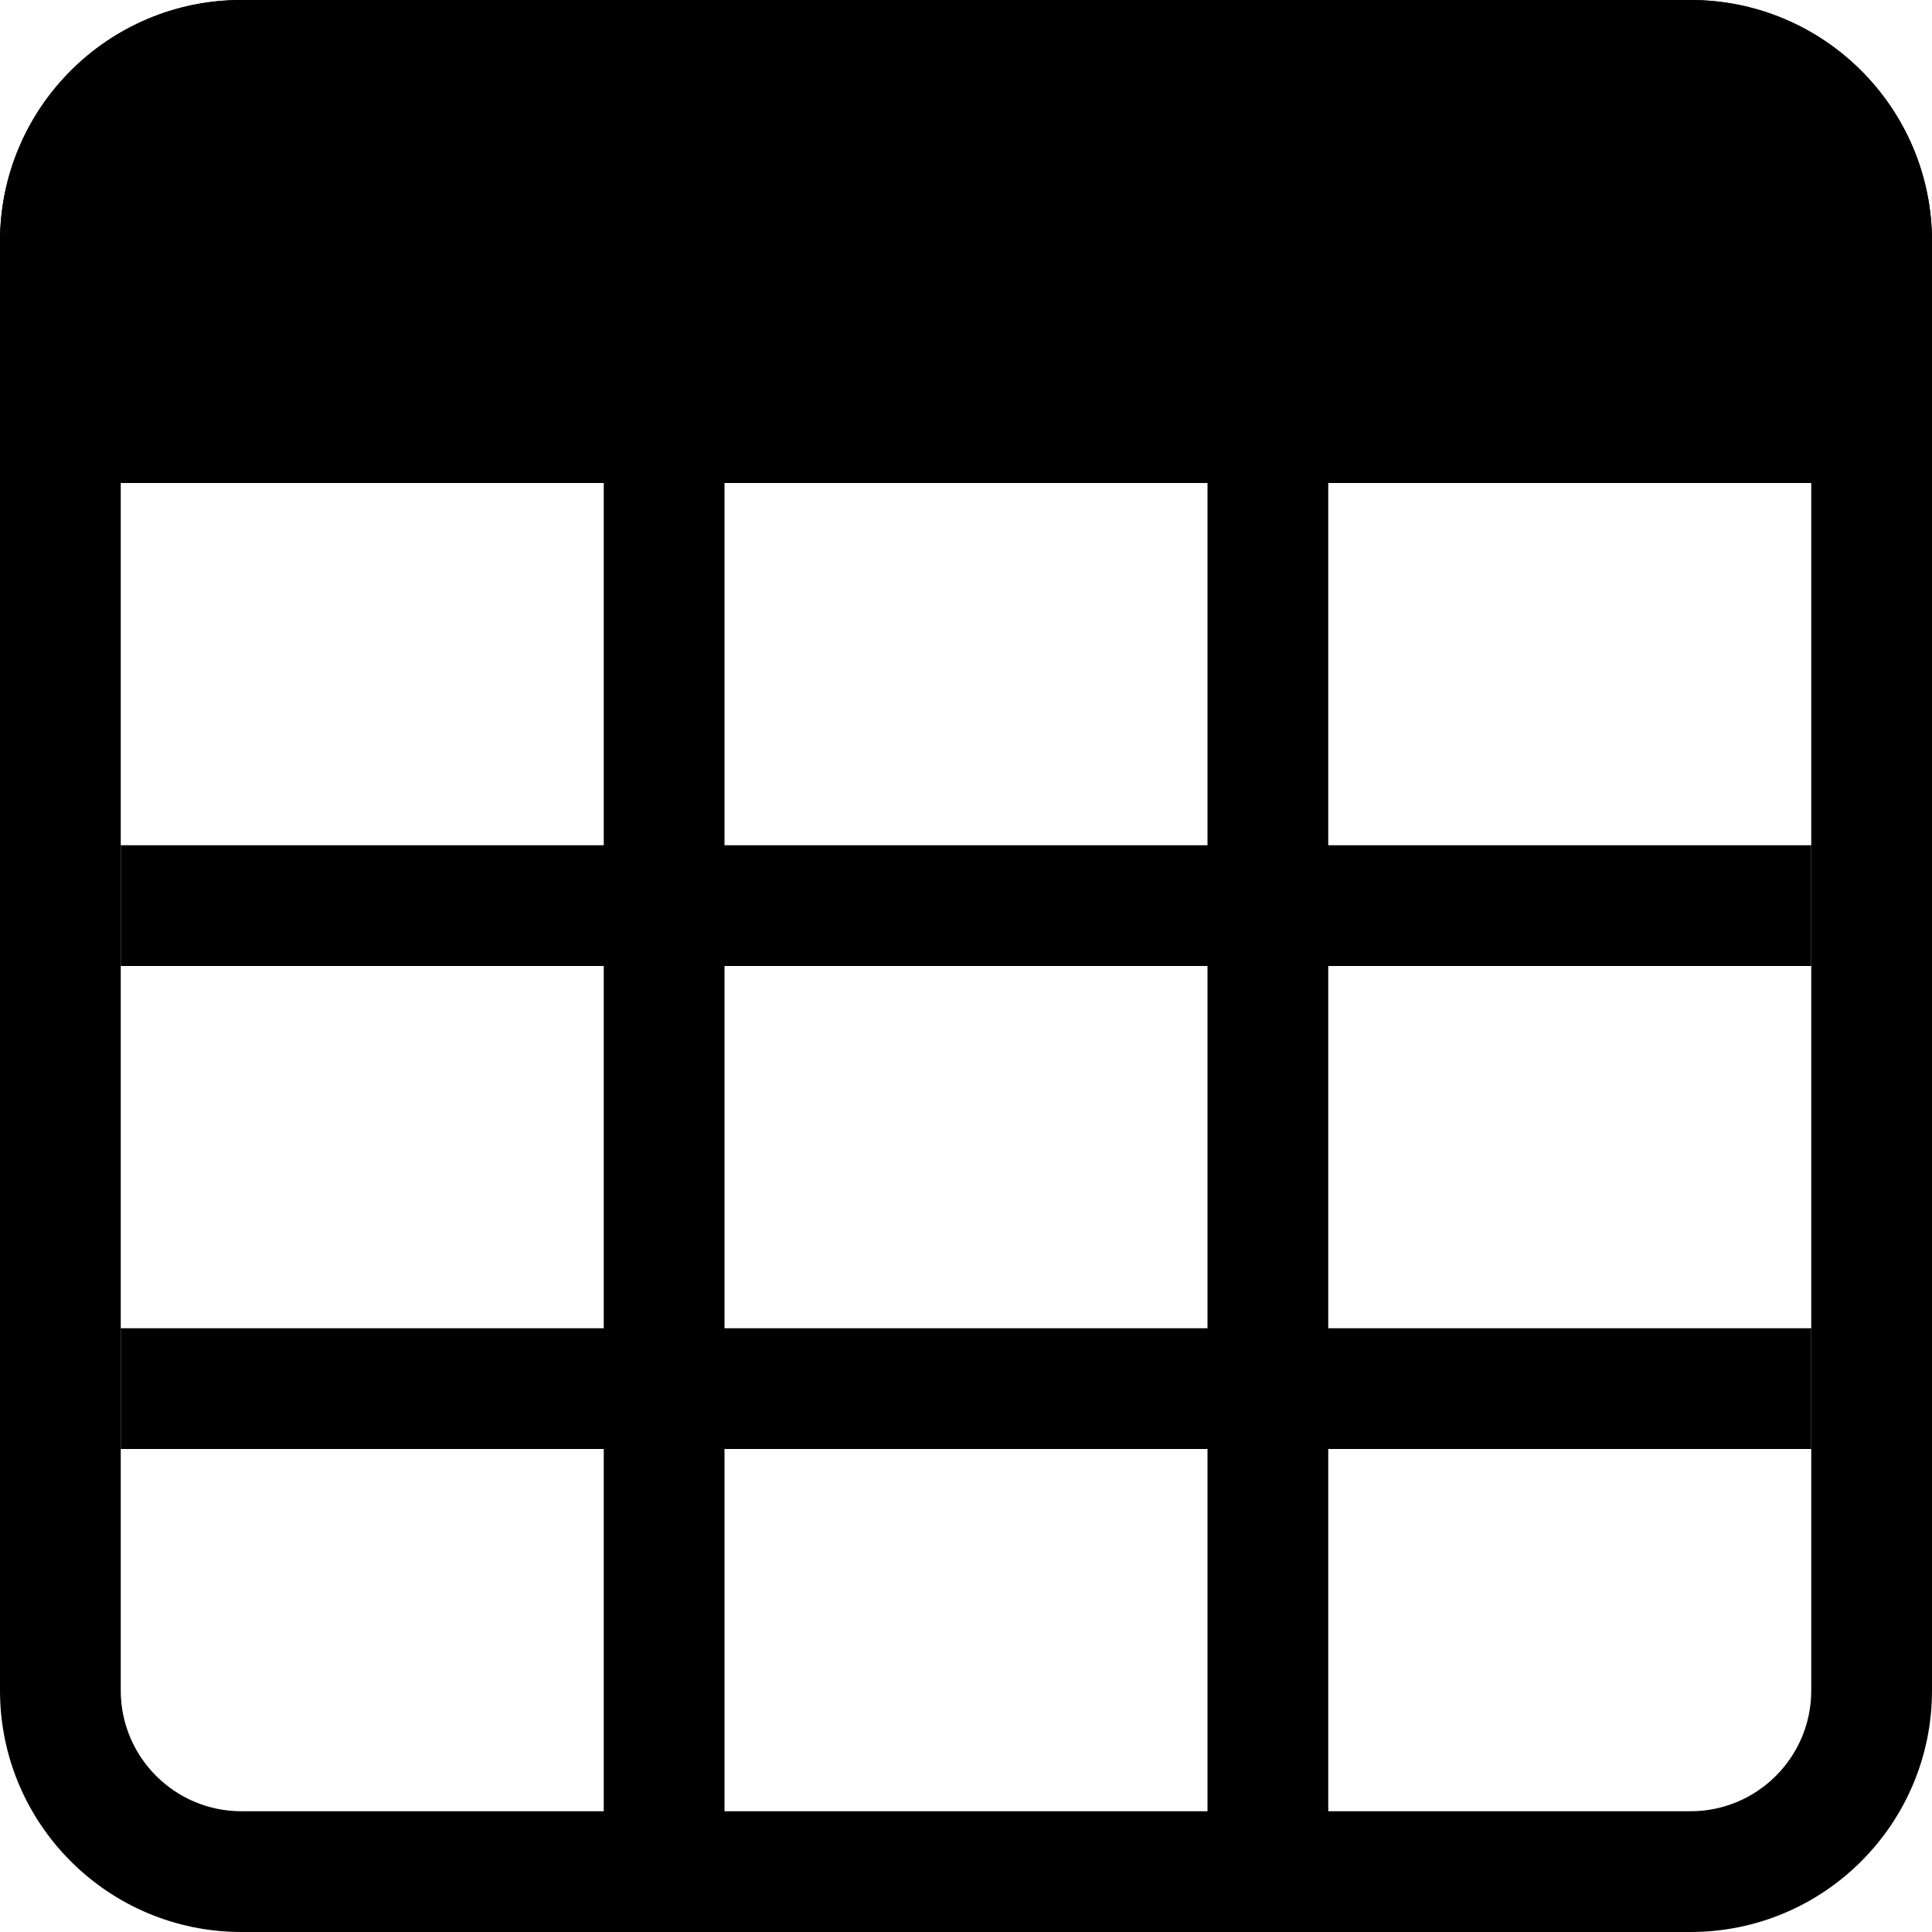
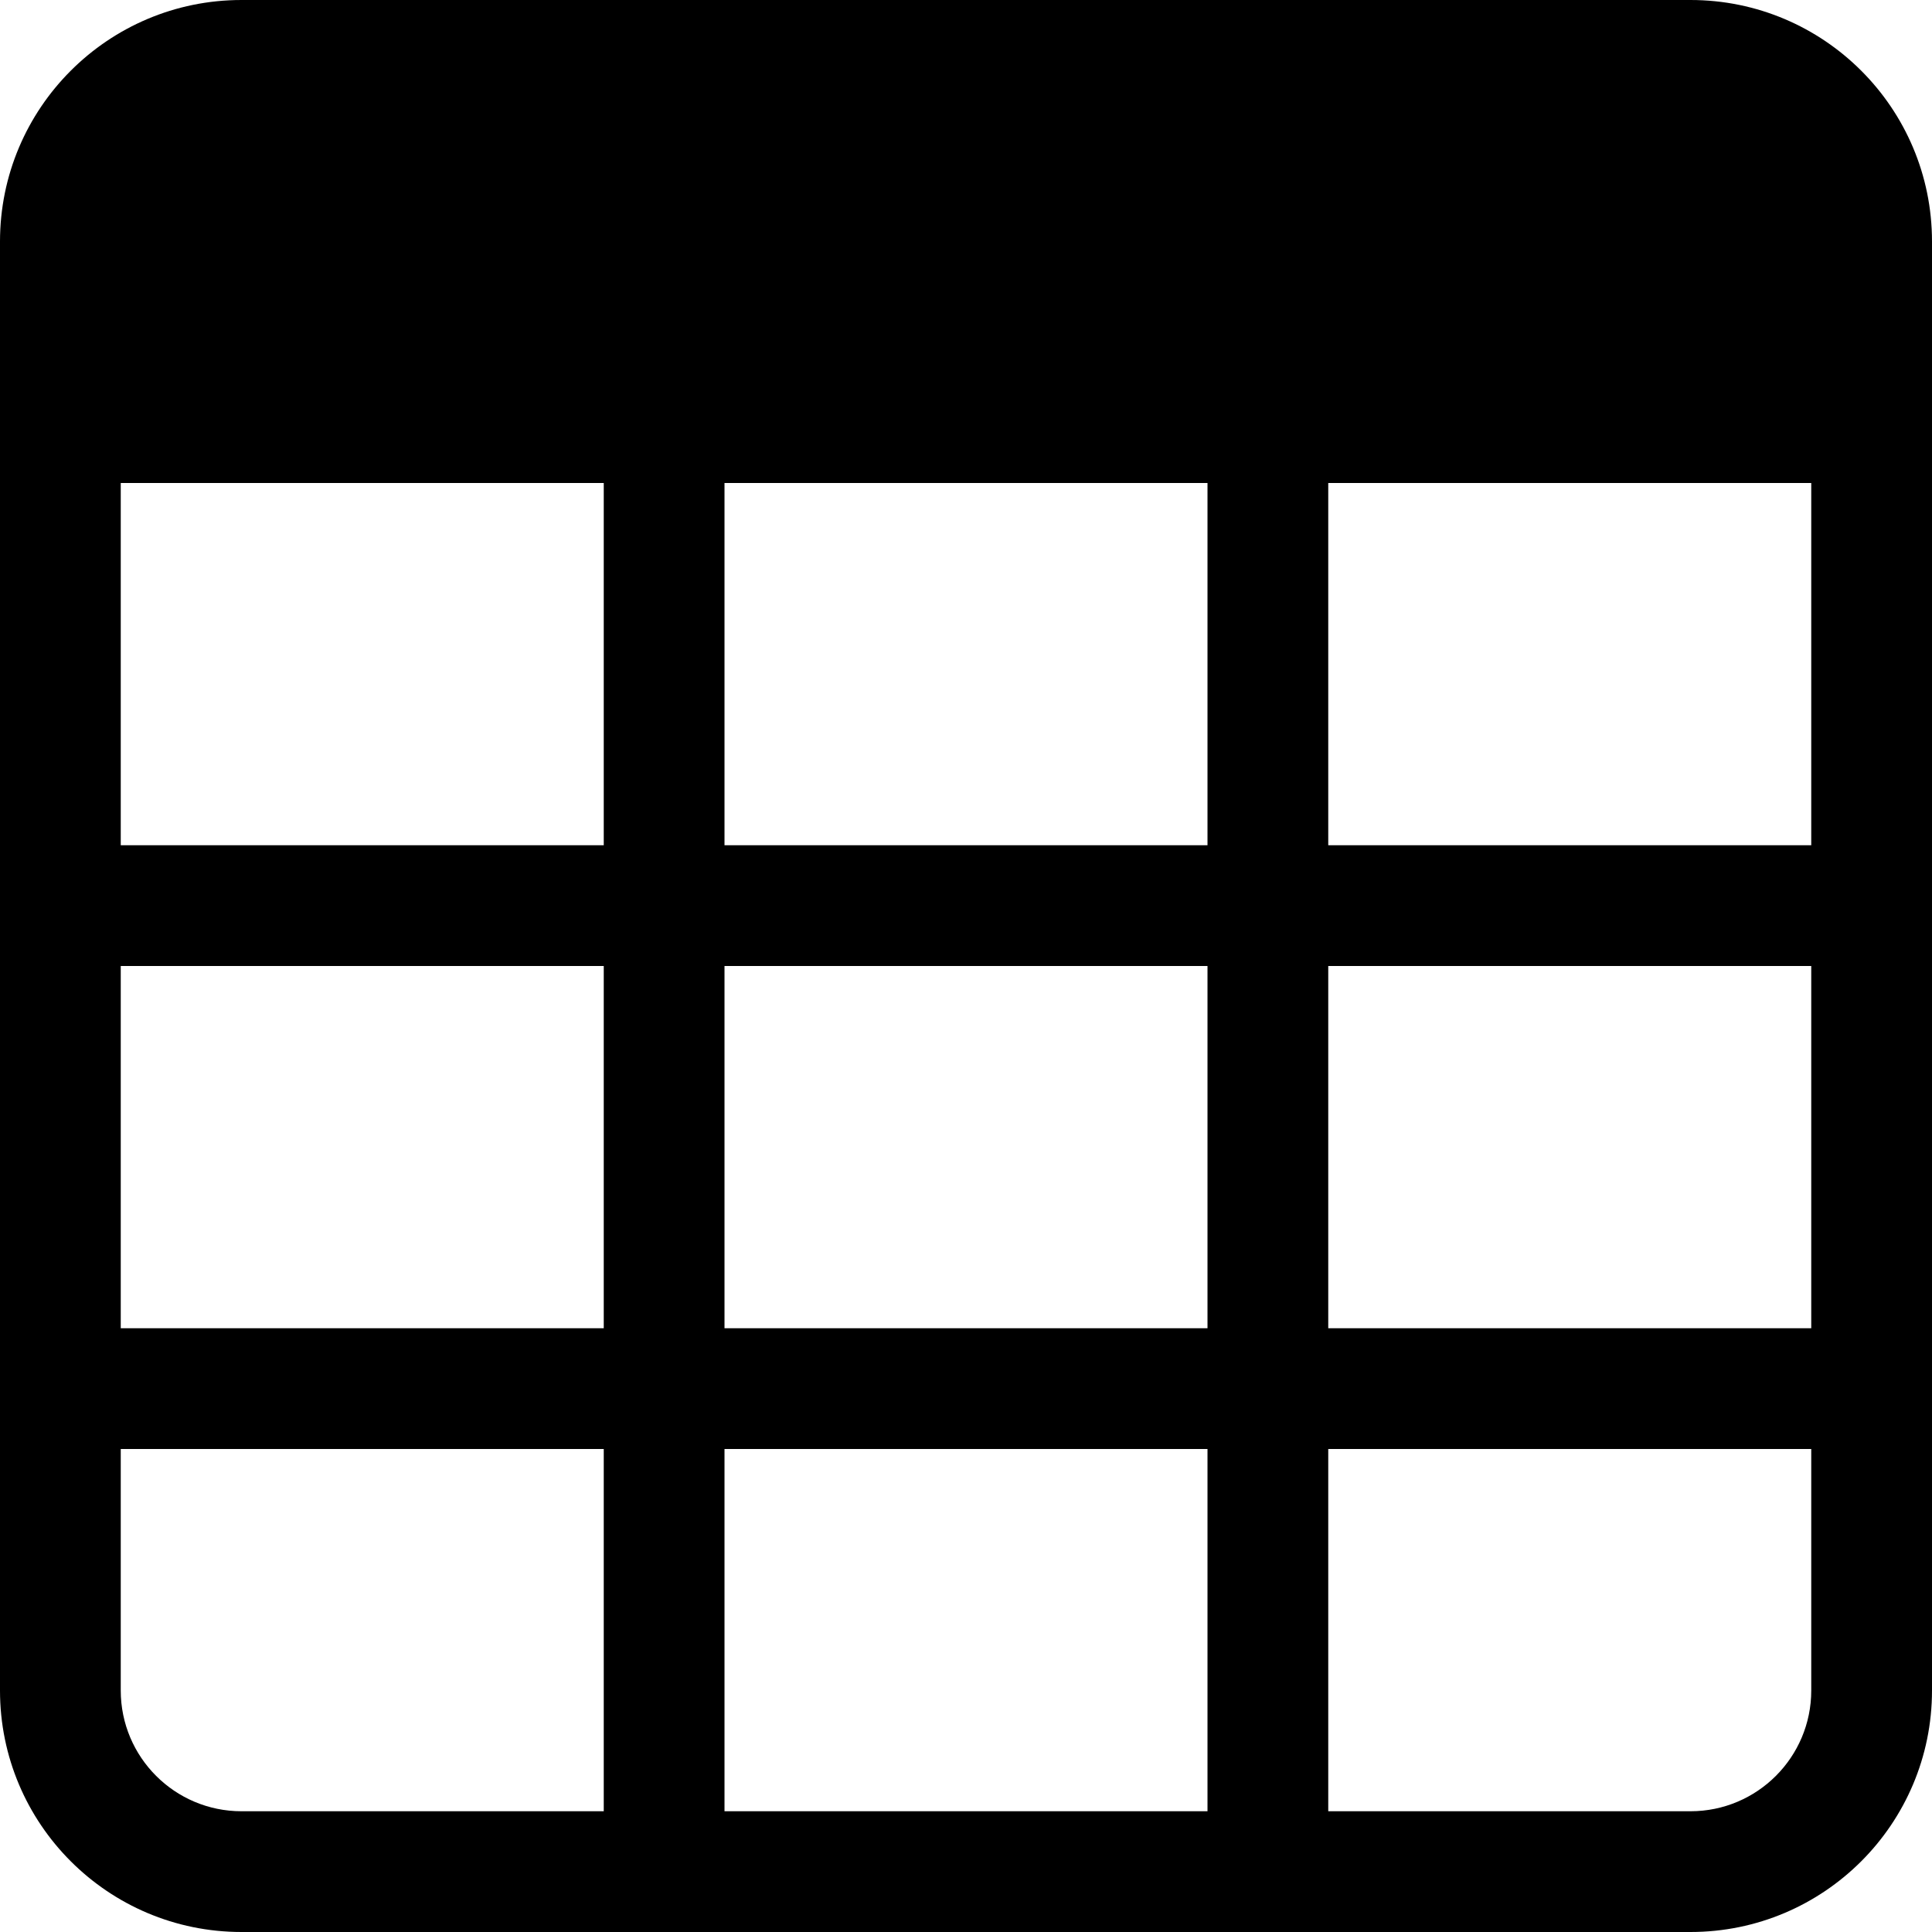
<svg xmlns="http://www.w3.org/2000/svg" class="bi bi-table" width="1em" height="1em" viewBox="0 0 16 16" fill="currentColor">
-   <path fill-rule="evenodd" d="M14 1H2a1 1 0 0 0-1 1v12a1 1 0 0 0 1 1h12a1 1 0 0 0 1-1V2a1 1 0 0 0-1-1zM2 0a2 2 0 0 0-2 2v12a2 2 0 0 0 2 2h12a2 2 0 0 0 2-2V2a2 2 0 0 0-2-2H2z" />
-   <path fill-rule="evenodd" d="M15 4H1V3h14v1z" />
-   <path fill-rule="evenodd" d="M5 15.5v-14h1v14H5zm5 0v-14h1v14h-1z" />
-   <path fill-rule="evenodd" d="M15 8H1V7h14v1zm0 4H1v-1h14v1z" />
-   <path d="M0 2a2 2 0 0 1 2-2h12a2 2 0 0 1 2 2v2H0V2z" />
+   <path fill-rule="evenodd" d="M0 2a2 2 0 0 1 2-2h12a2 2 0 0 1 2 2v12a2 2 0 0 1-2 2H2a2 2 0 0 1-2-2V2zm15 2h-4v3h4V4zm0 4h-4v3h4V8zm0 4h-4v3h3a1 1 0 0 0 1-1v-2zm-5 3v-3H6v3h4zm-5 0v-3H1v2a1 1 0 0 0 1 1h3zm-4-4h4V8H1v3zm0-4h4V4H1v3zm5-3v3h4V4H6zm4 4H6v3h4V8z" />
</svg>
